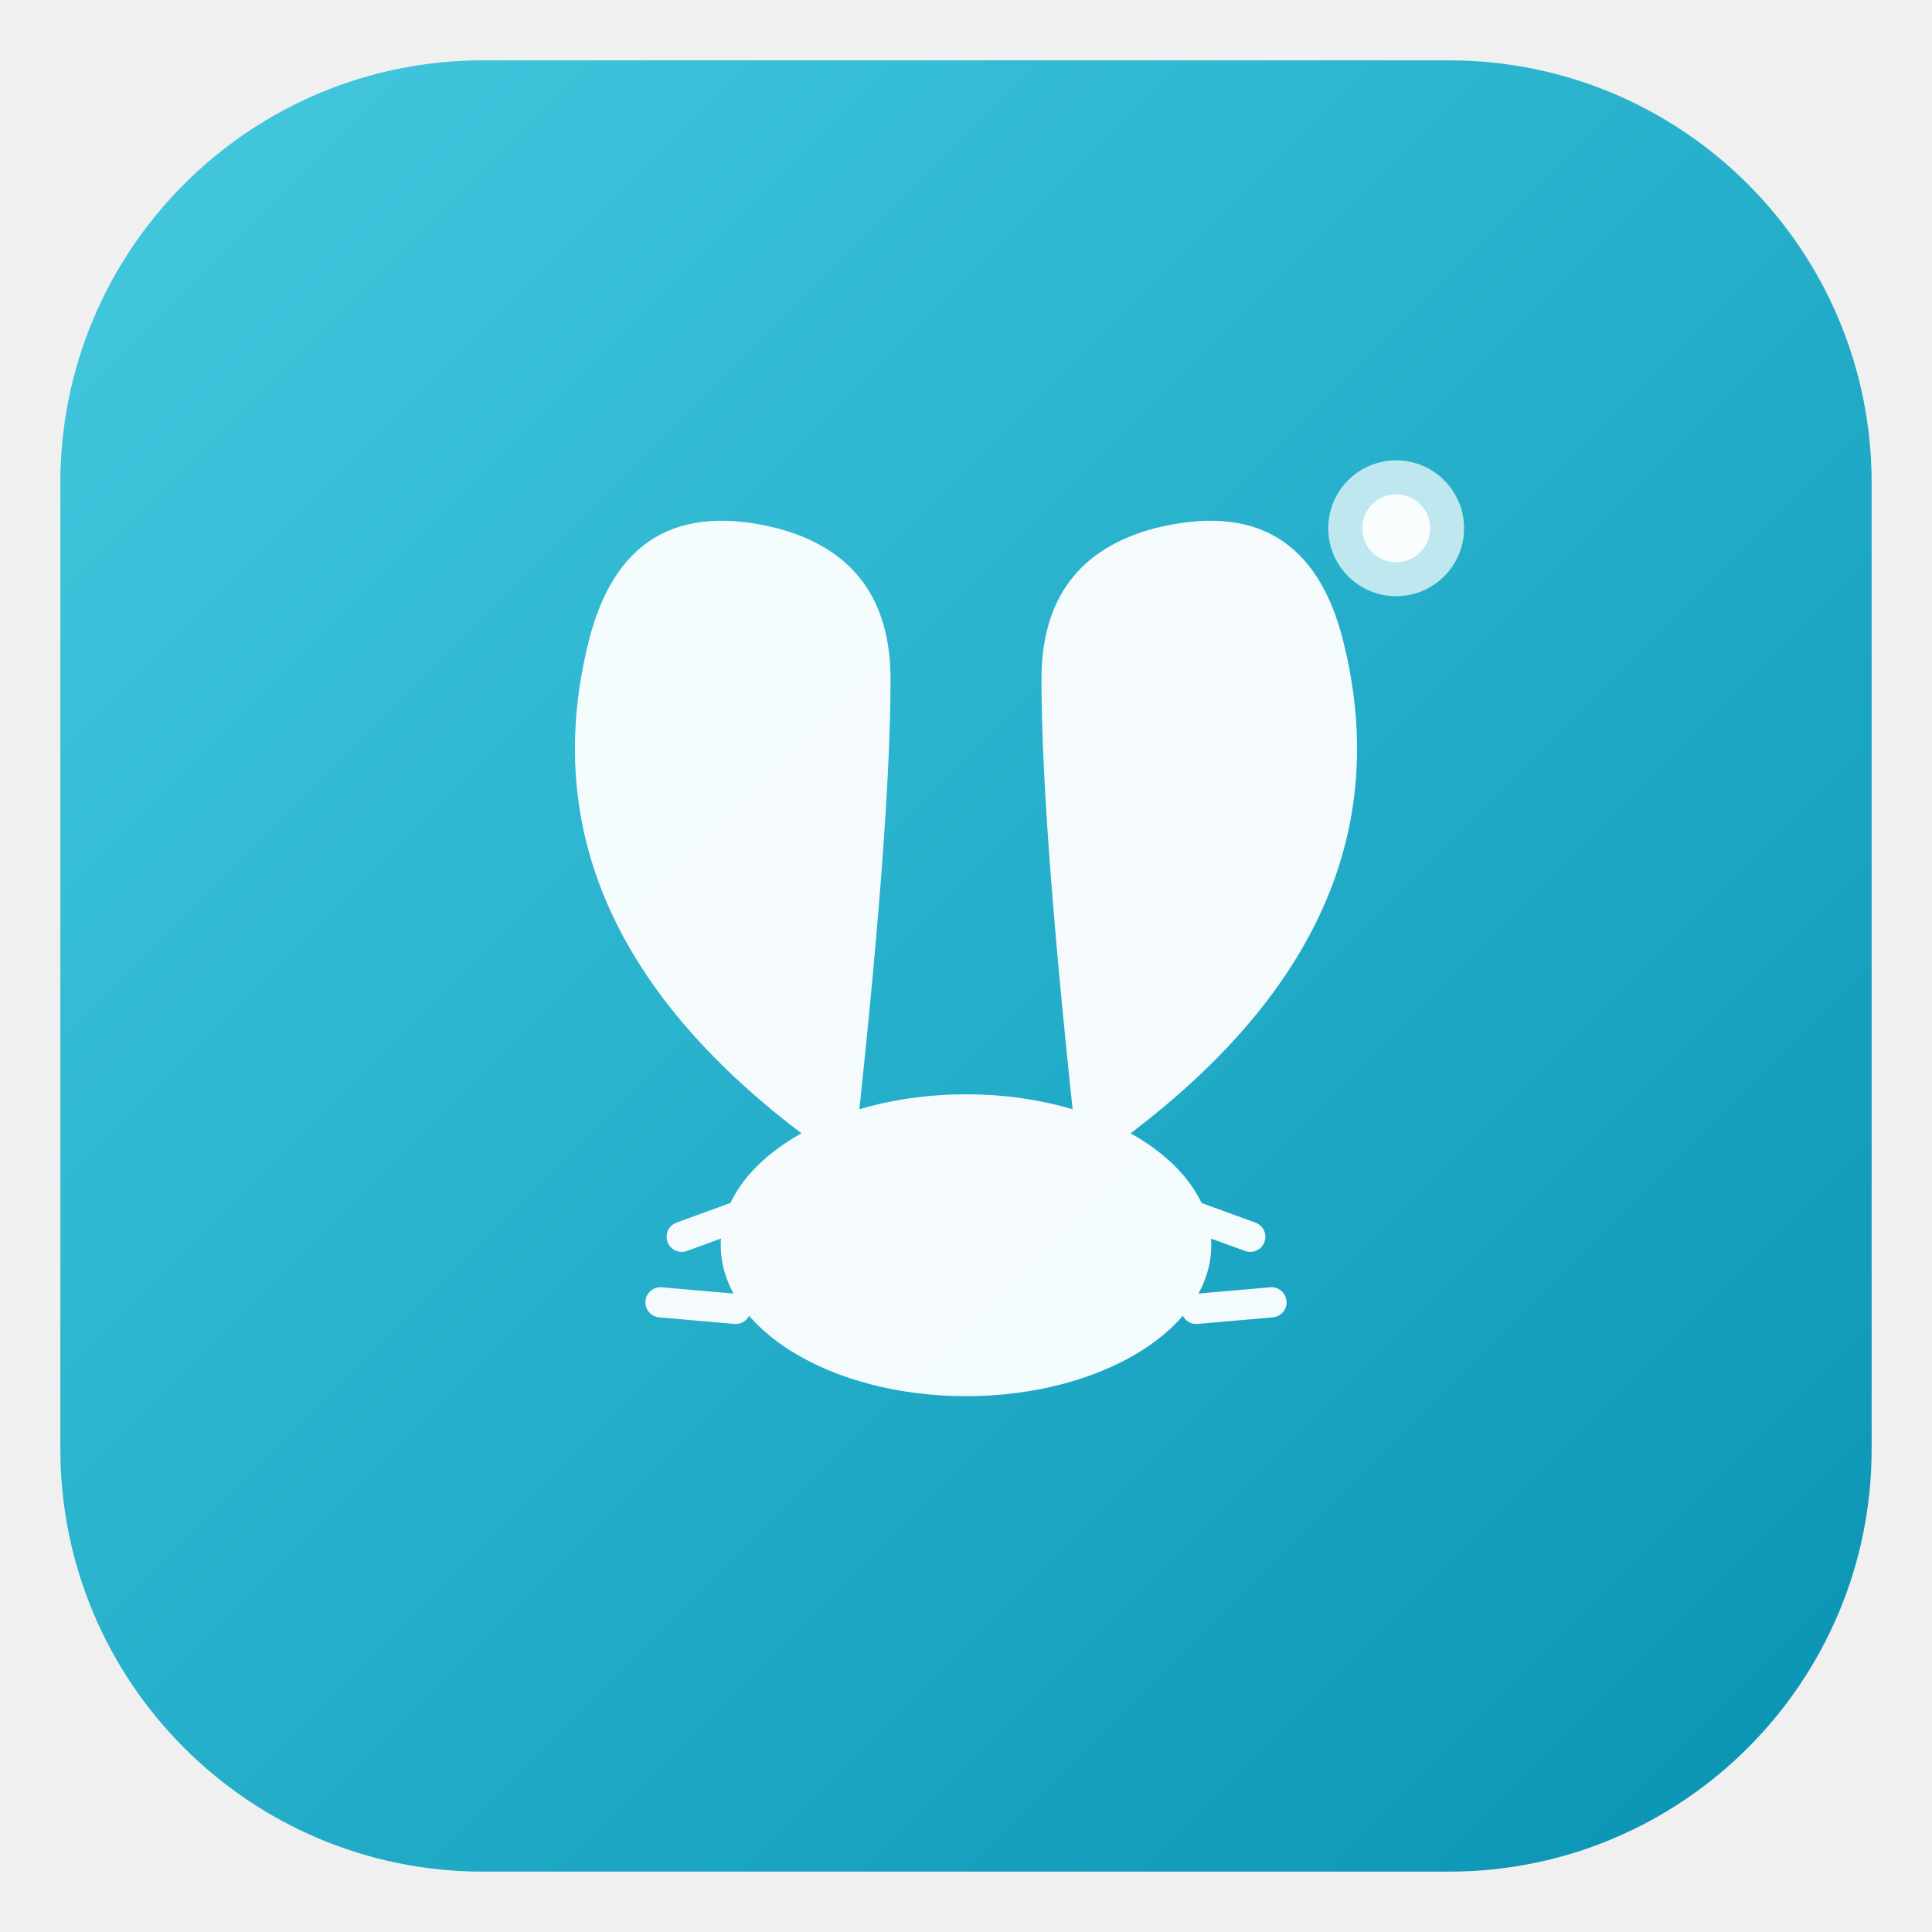
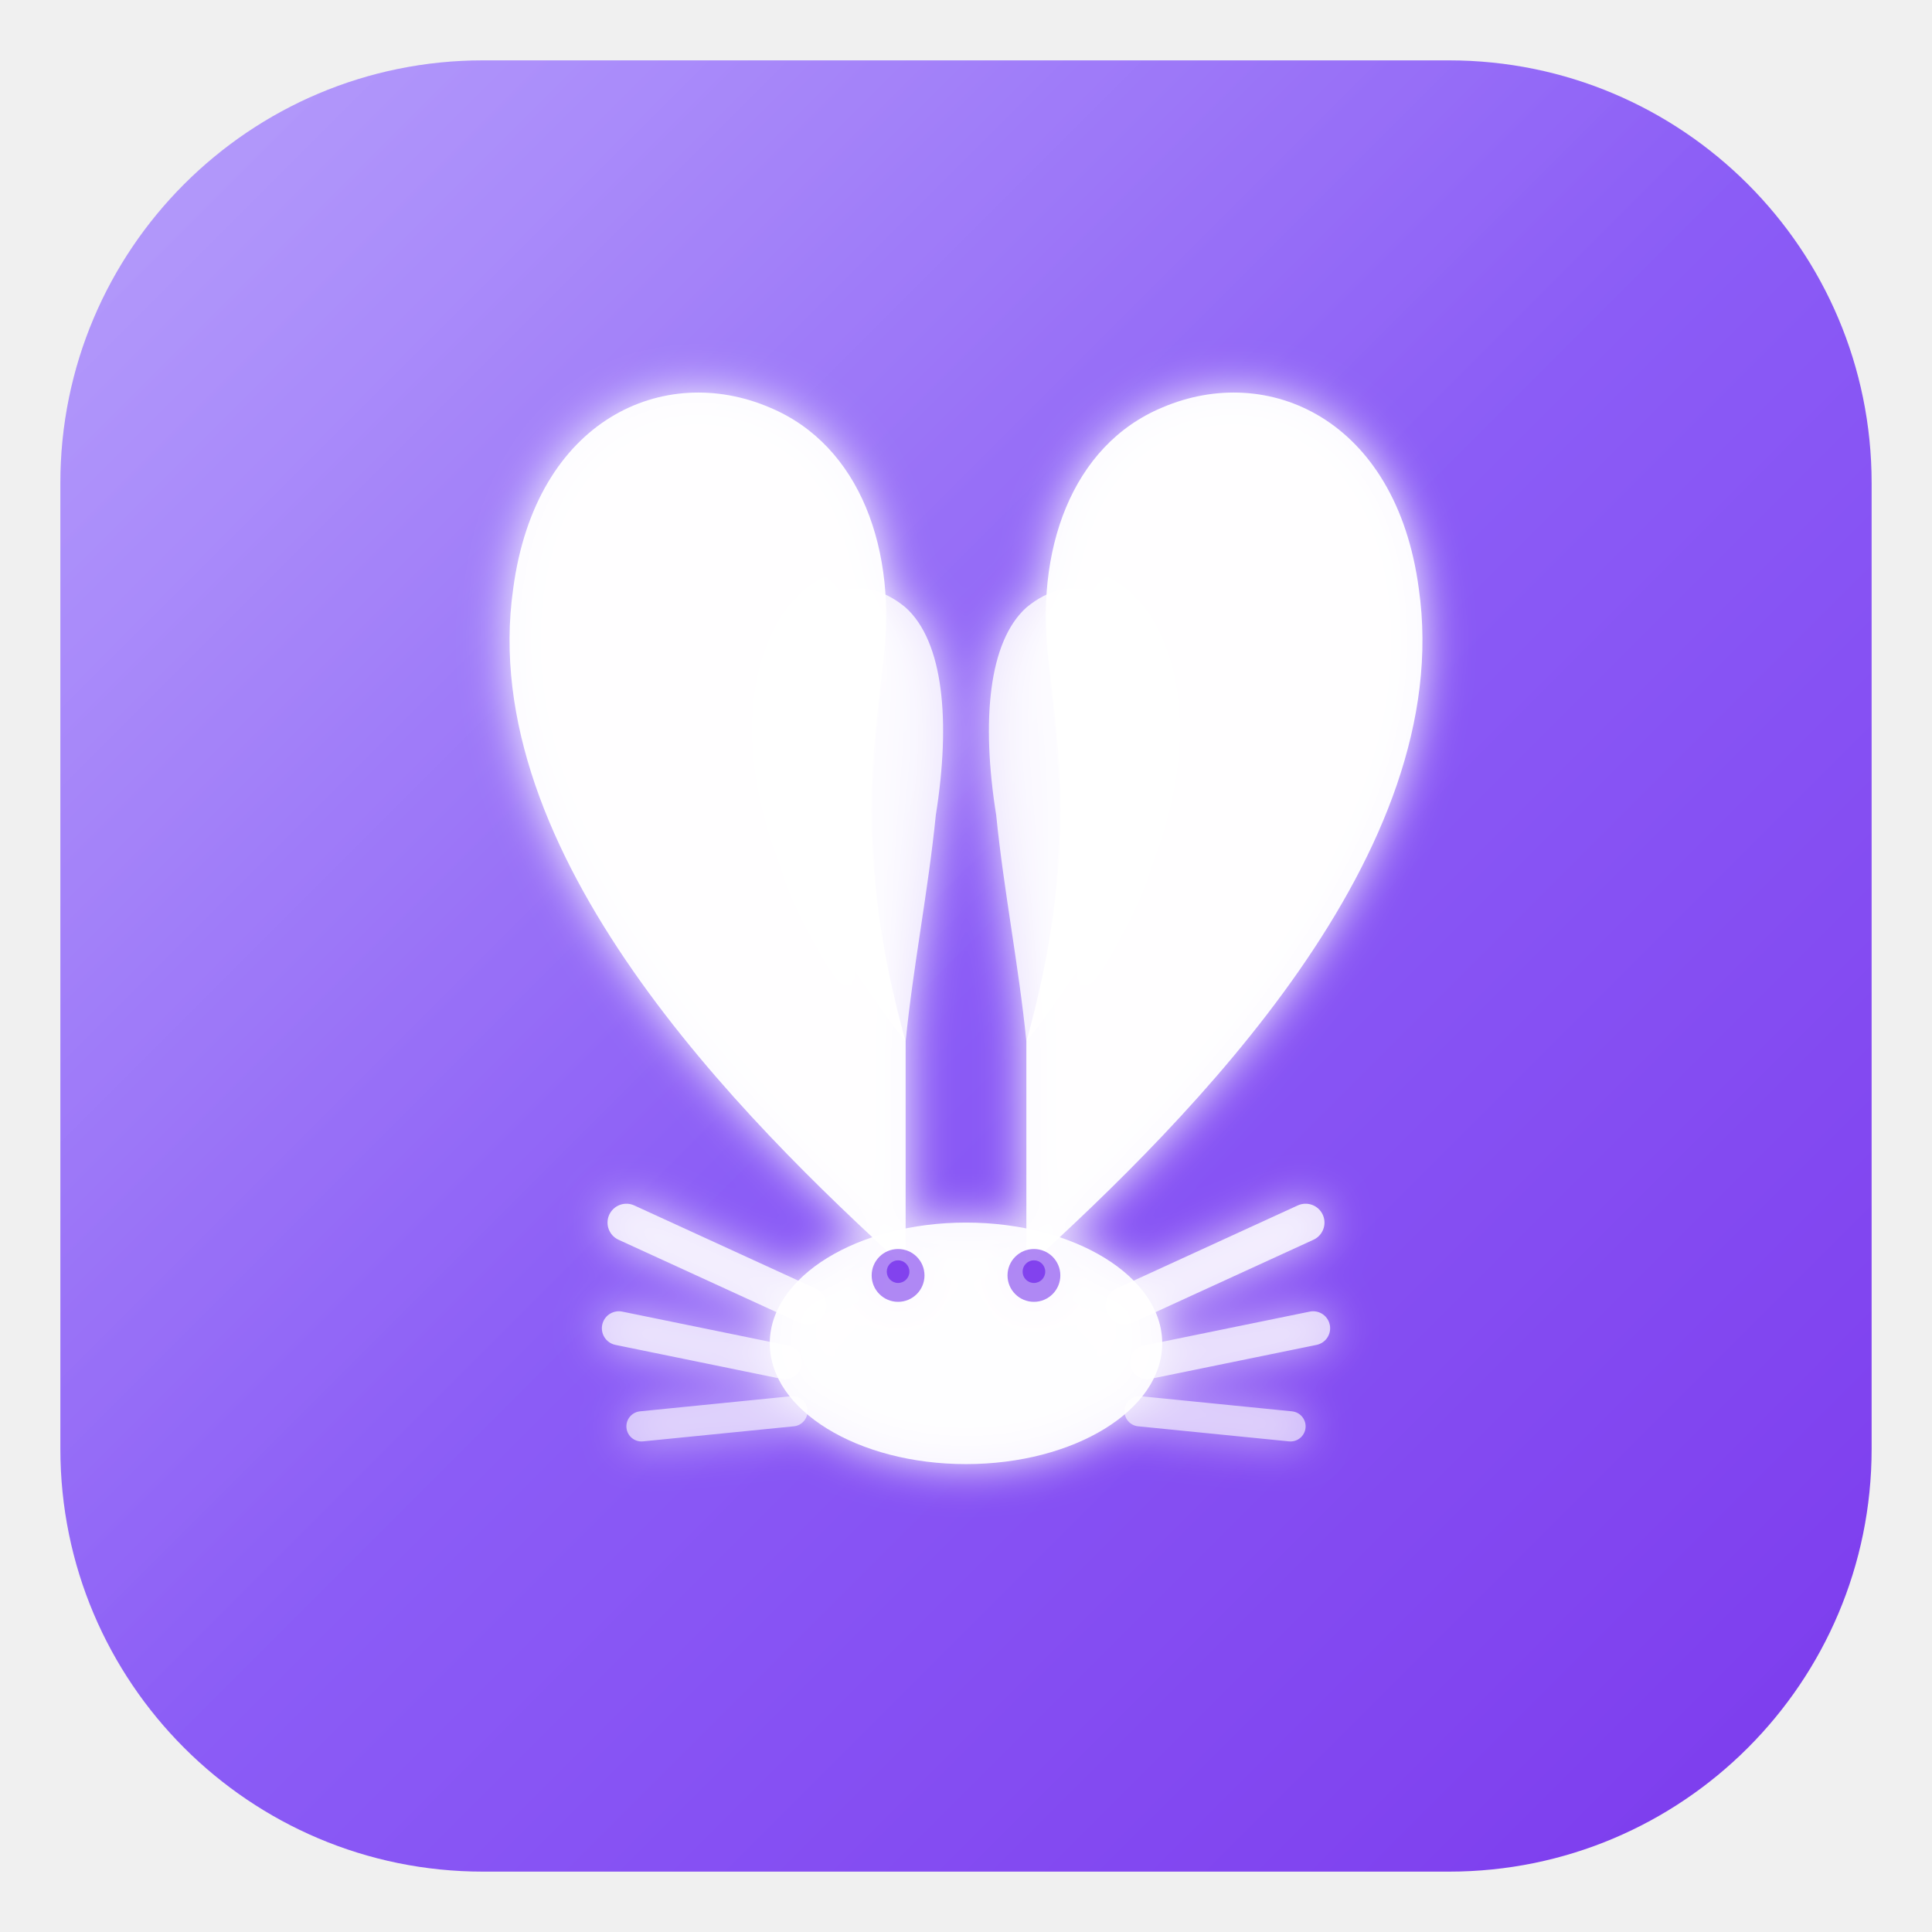
<svg xmlns="http://www.w3.org/2000/svg" viewBox="0 0 512 512" width="512" height="512">
  <defs>
    <linearGradient id="bg" x1="0%" y1="0%" x2="100%" y2="100%">
-       <stop offset="0%" stop-color="#06b6d4" />
-       <stop offset="100%" stop-color="#0891b2" />
+       <stop offset="0%" stop-color="#a78bfa" />
+       <stop offset="50%" stop-color="#8b5cf6" />
+       <stop offset="100%" stop-color="#7c3aed" />
    </linearGradient>
-     <linearGradient id="shine" x1="0%" y1="0%" x2="100%" y2="100%">
-       <stop offset="0%" stop-color="rgba(255,255,255,0.25)" />
+     <linearGradient id="shine" x1="0%" y1="0%" x2="50%" y2="50%">
+       <stop offset="0%" stop-color="rgba(255,255,255,0.18)" />
      <stop offset="100%" stop-color="rgba(255,255,255,0)" />
    </linearGradient>
+     <filter id="glow">
+       <feGaussianBlur stdDeviation="6" result="blur" />
+       <feMerge>
+         <feMergeNode in="blur" />
+         <feMergeNode in="SourceGraphic" />
+       </feMerge>
+     </filter>
  </defs>
  <rect x="16" y="16" width="480" height="480" rx="112" ry="112" fill="url(#bg)" />
  <rect x="16" y="16" width="480" height="480" rx="112" ry="112" fill="url(#shine)" />
-   <g transform="translate(256,270)" fill="white" opacity="0.95">
-     <path d="M-30,40 Q-120,-20 -100,-100 Q-90,-140 -50,-130 Q-20,-122 -20,-90 Q-20,-50 -30,40Z" />
-     <path d="M30,40 Q120,-20 100,-100 Q90,-140 50,-130 Q20,-122 20,-90 Q20,-50 30,40Z" />
-     <ellipse cx="0" cy="60" rx="65" ry="40" />
-     <rect x="-80" y="50" width="30" height="8" rx="4" transform="rotate(-20,-65,54)" />
-     <rect x="-85" y="72" width="28" height="8" rx="4" transform="rotate(5,-71,76)" />
-     <rect x="50" y="50" width="30" height="8" rx="4" transform="rotate(20,65,54)" />
-     <rect x="57" y="72" width="28" height="8" rx="4" transform="rotate(-5,71,76)" />
+   <g transform="translate(256,256)" filter="url(#glow)">
+     <path d="M-16,80 C-60,40 -130,-30 -120,-100 C-114,-145 -80,-160 -52,-148 C-28,-138 -18,-110 -22,-80 C-24,-60 -30,-30 -16,20Z" fill="white" opacity="0.95" />
+     <path d="M-16,20 C-40,-10 -58,-50 -48,-82 C-42,-100 -28,-105 -16,-95 C-6,-86 -4,-65 -8,-40 C-10,-20 -14,0 -16,20Z" fill="white" opacity="0.8" />
+     <path d="M16,80 C60,40 130,-30 120,-100 C114,-145 80,-160 52,-148 C28,-138 18,-110 22,-80 C24,-60 30,-30 16,20Z" fill="white" opacity="0.95" />
+     <path d="M16,20 C40,-10 58,-50 48,-82 C42,-100 28,-105 16,-95 C6,-86 4,-65 8,-40 C10,-20 14,0 16,20Z" fill="white" opacity="0.8" />
+     <ellipse cx="0" cy="100" rx="52" ry="32" fill="white" opacity="0.92" />
+     <line x1="-42" y1="90" x2="-90" y2="68" stroke="white" stroke-width="10" stroke-linecap="round" opacity="0.8" />
+     <line x1="-48" y1="105" x2="-92" y2="96" stroke="white" stroke-width="9" stroke-linecap="round" opacity="0.7" />
+     <line x1="-46" y1="118" x2="-86" y2="122" stroke="white" stroke-width="8" stroke-linecap="round" opacity="0.6" />
+     <line x1="42" y1="90" x2="90" y2="68" stroke="white" stroke-width="10" stroke-linecap="round" opacity="0.8" />
+     <line x1="48" y1="105" x2="92" y2="96" stroke="white" stroke-width="9" stroke-linecap="round" opacity="0.7" />
+     <line x1="46" y1="118" x2="86" y2="122" stroke="white" stroke-width="8" stroke-linecap="round" opacity="0.6" />
+     <circle cx="-18" cy="82" r="7" fill="#7c3aed" opacity="0.6" />
+     <circle cx="18" cy="82" r="7" fill="#7c3aed" opacity="0.6" />
+     <circle cx="-18" cy="81" r="3" fill="#7c3aed" opacity="0.9" />
+     <circle cx="18" cy="81" r="3" fill="#7c3aed" opacity="0.9" />
  </g>
-   <circle cx="370" cy="140" r="18" fill="white" opacity="0.7" />
-   <circle cx="370" cy="140" r="9" fill="white" opacity="0.9" />
</svg>
